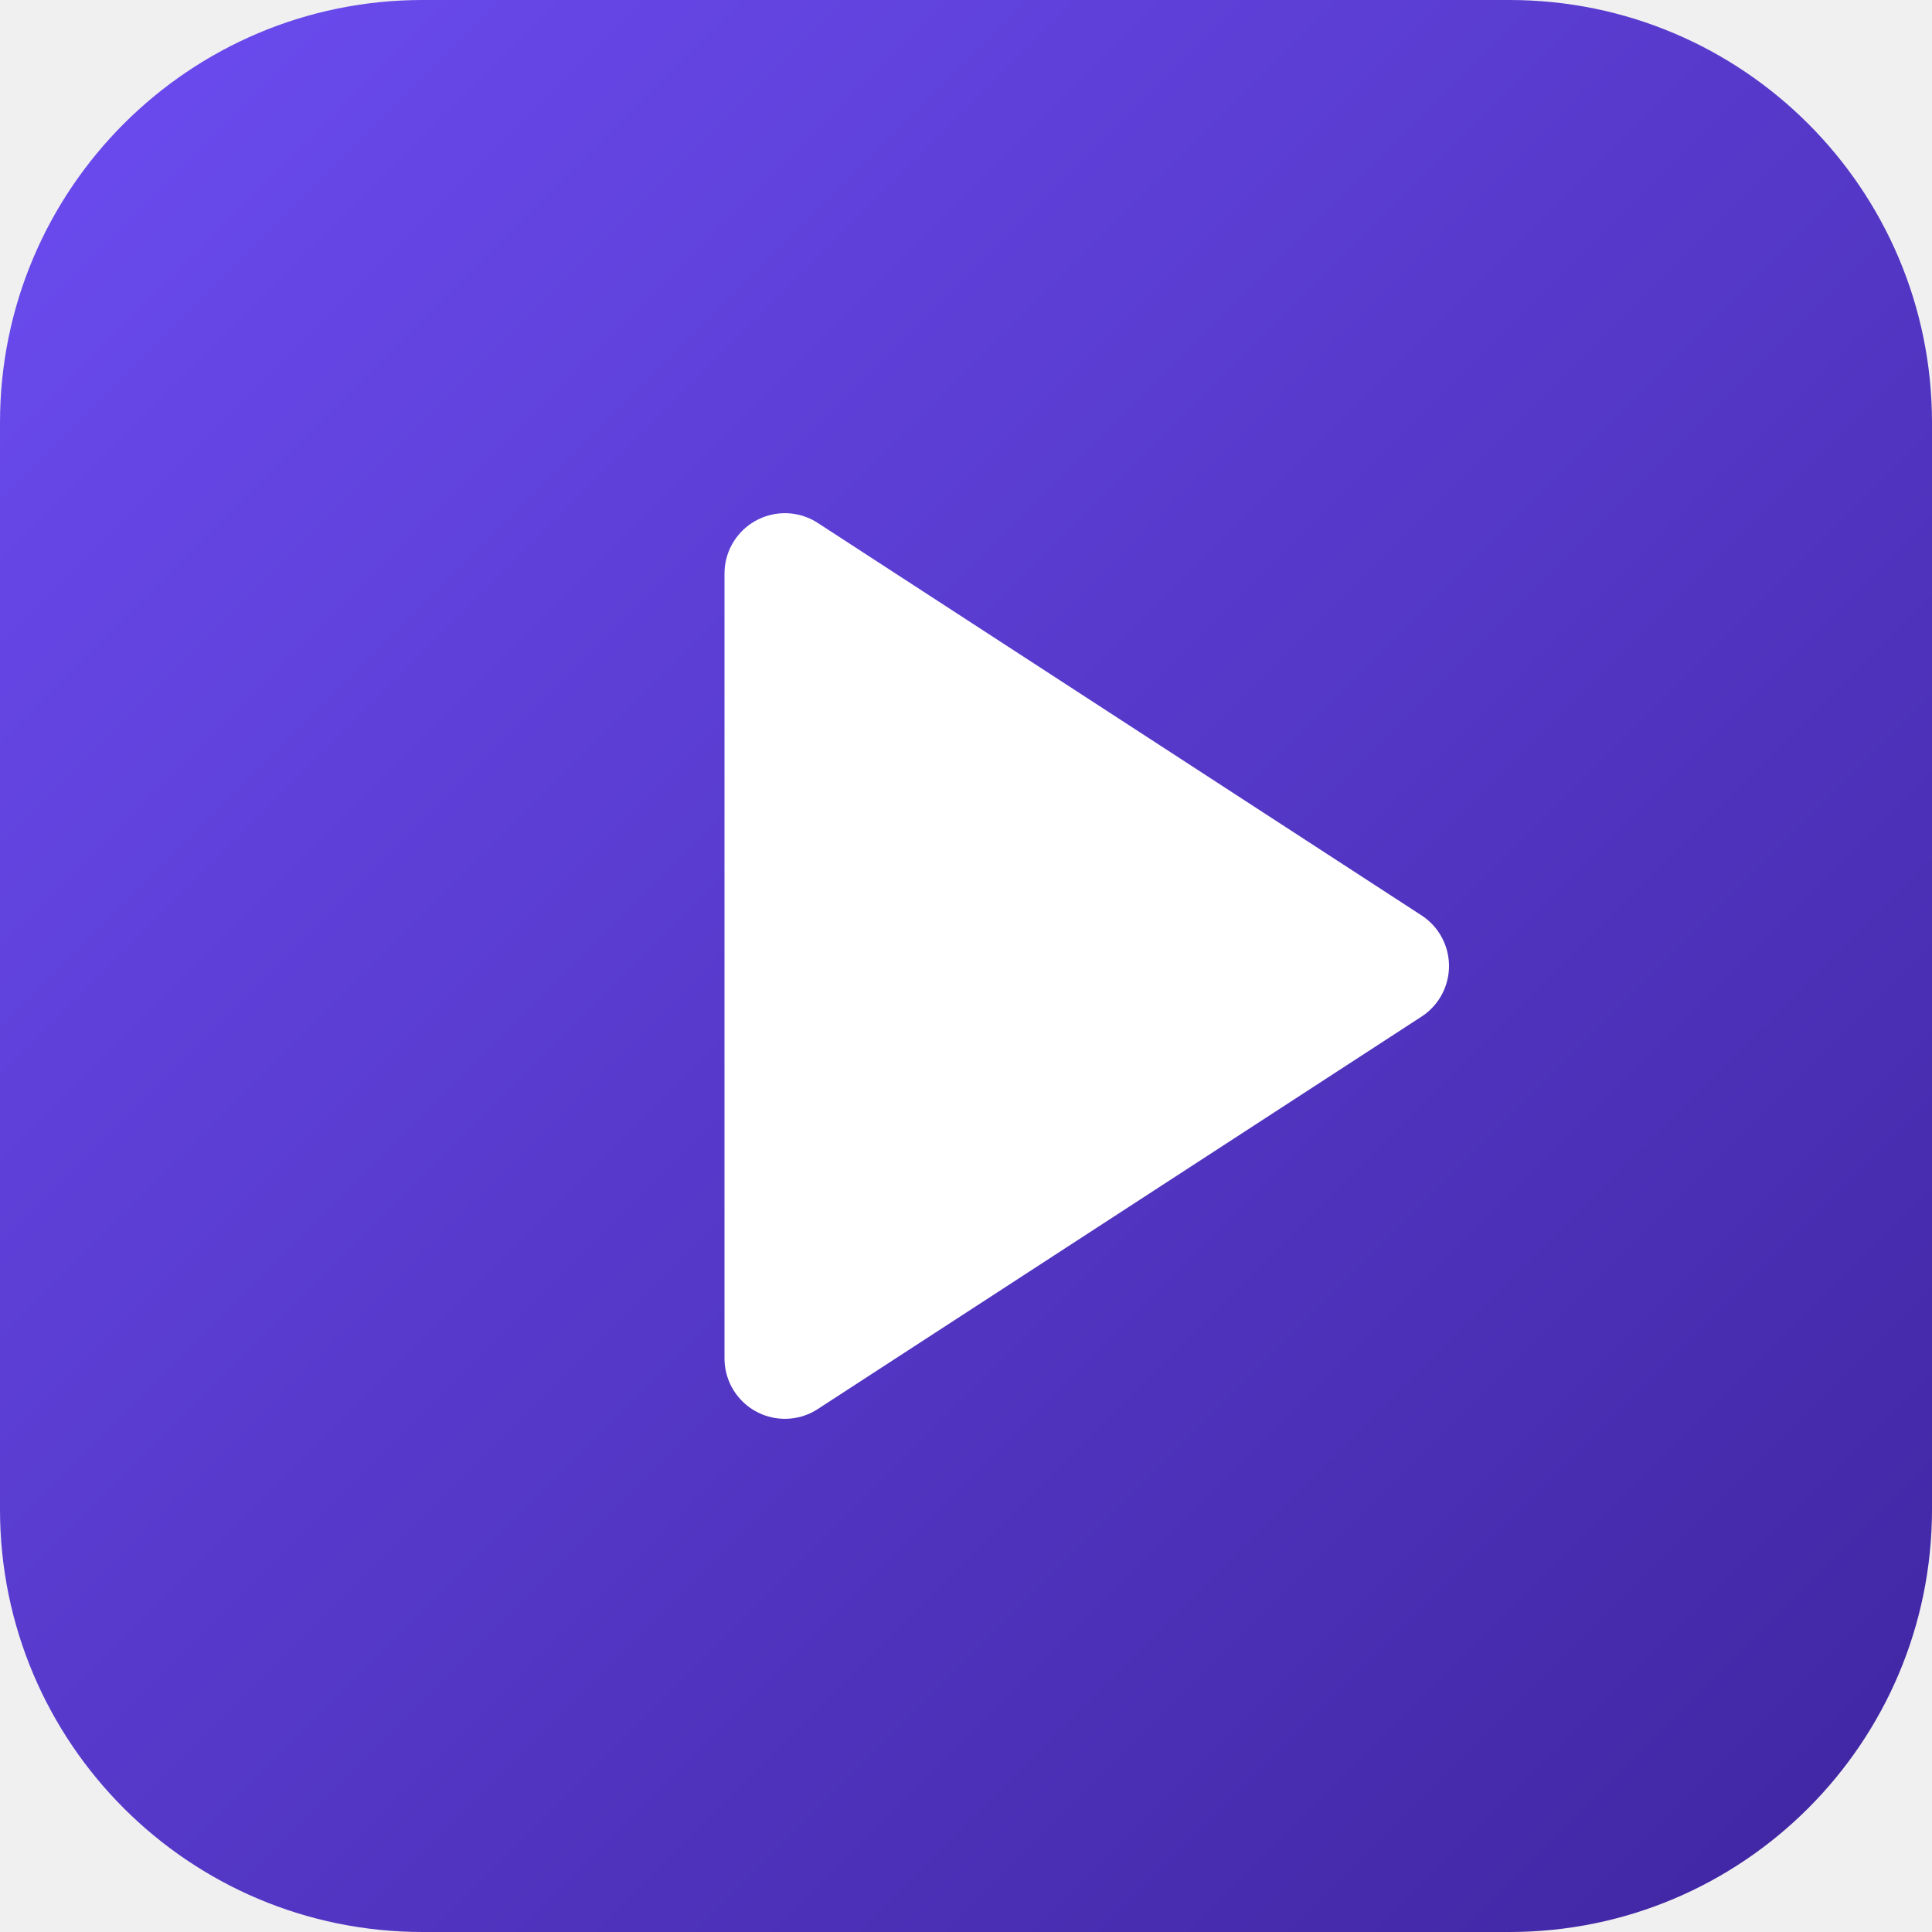
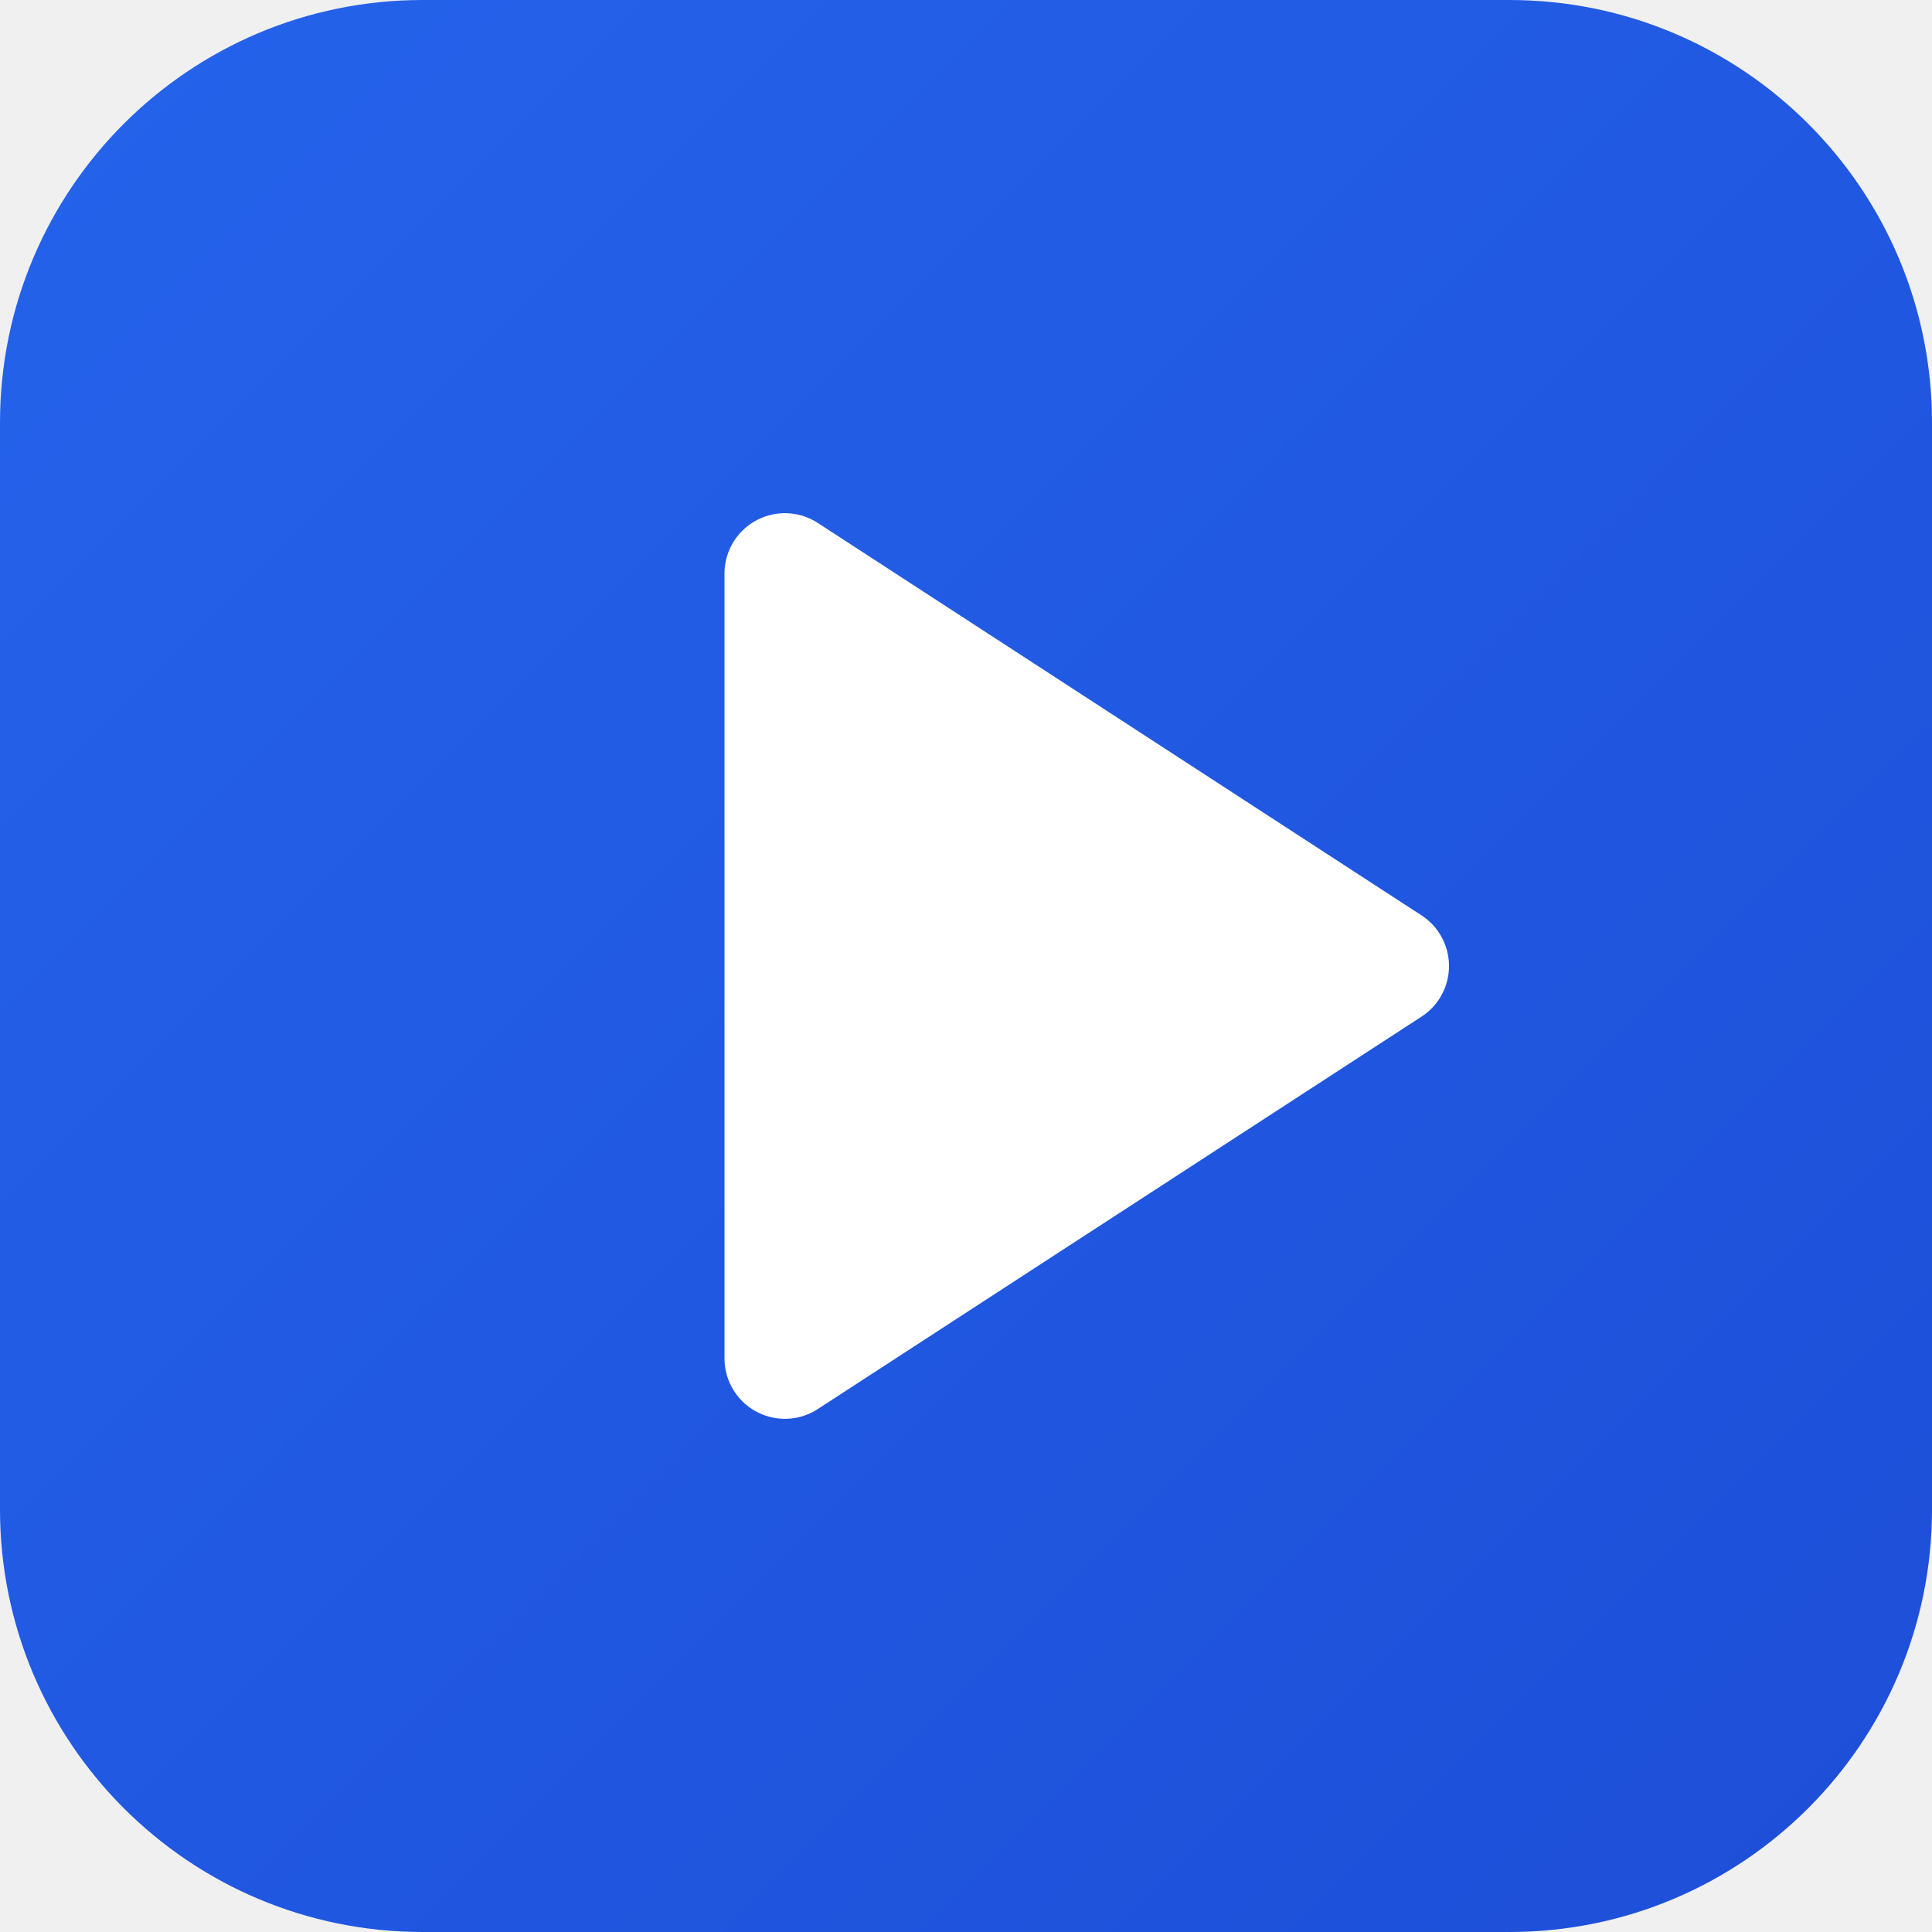
<svg xmlns="http://www.w3.org/2000/svg" viewBox="0 0 64 64" role="img" aria-label="Epix">
  <defs>
    <linearGradient id="epix-fav" x1="0" y1="0" x2="64" y2="64" gradientUnits="userSpaceOnUse">
-       <stop offset="0" stop-color="#6C4CF1" />
-       <stop offset="1" stop-color="#3F25A0" />
+       <stop offset="0" stop-color="#2563EB" />
+       <stop offset="1" stop-color="#1D4ED8" />
    </linearGradient>
  </defs>
  <rect width="64" height="64" rx="14" fill="url(#epix-fav)" />
  <path d="M26 19 46 32 26 45Z" fill="#FFFFFF" stroke="#FFFFFF" stroke-width="4" stroke-linejoin="round" />
</svg>
